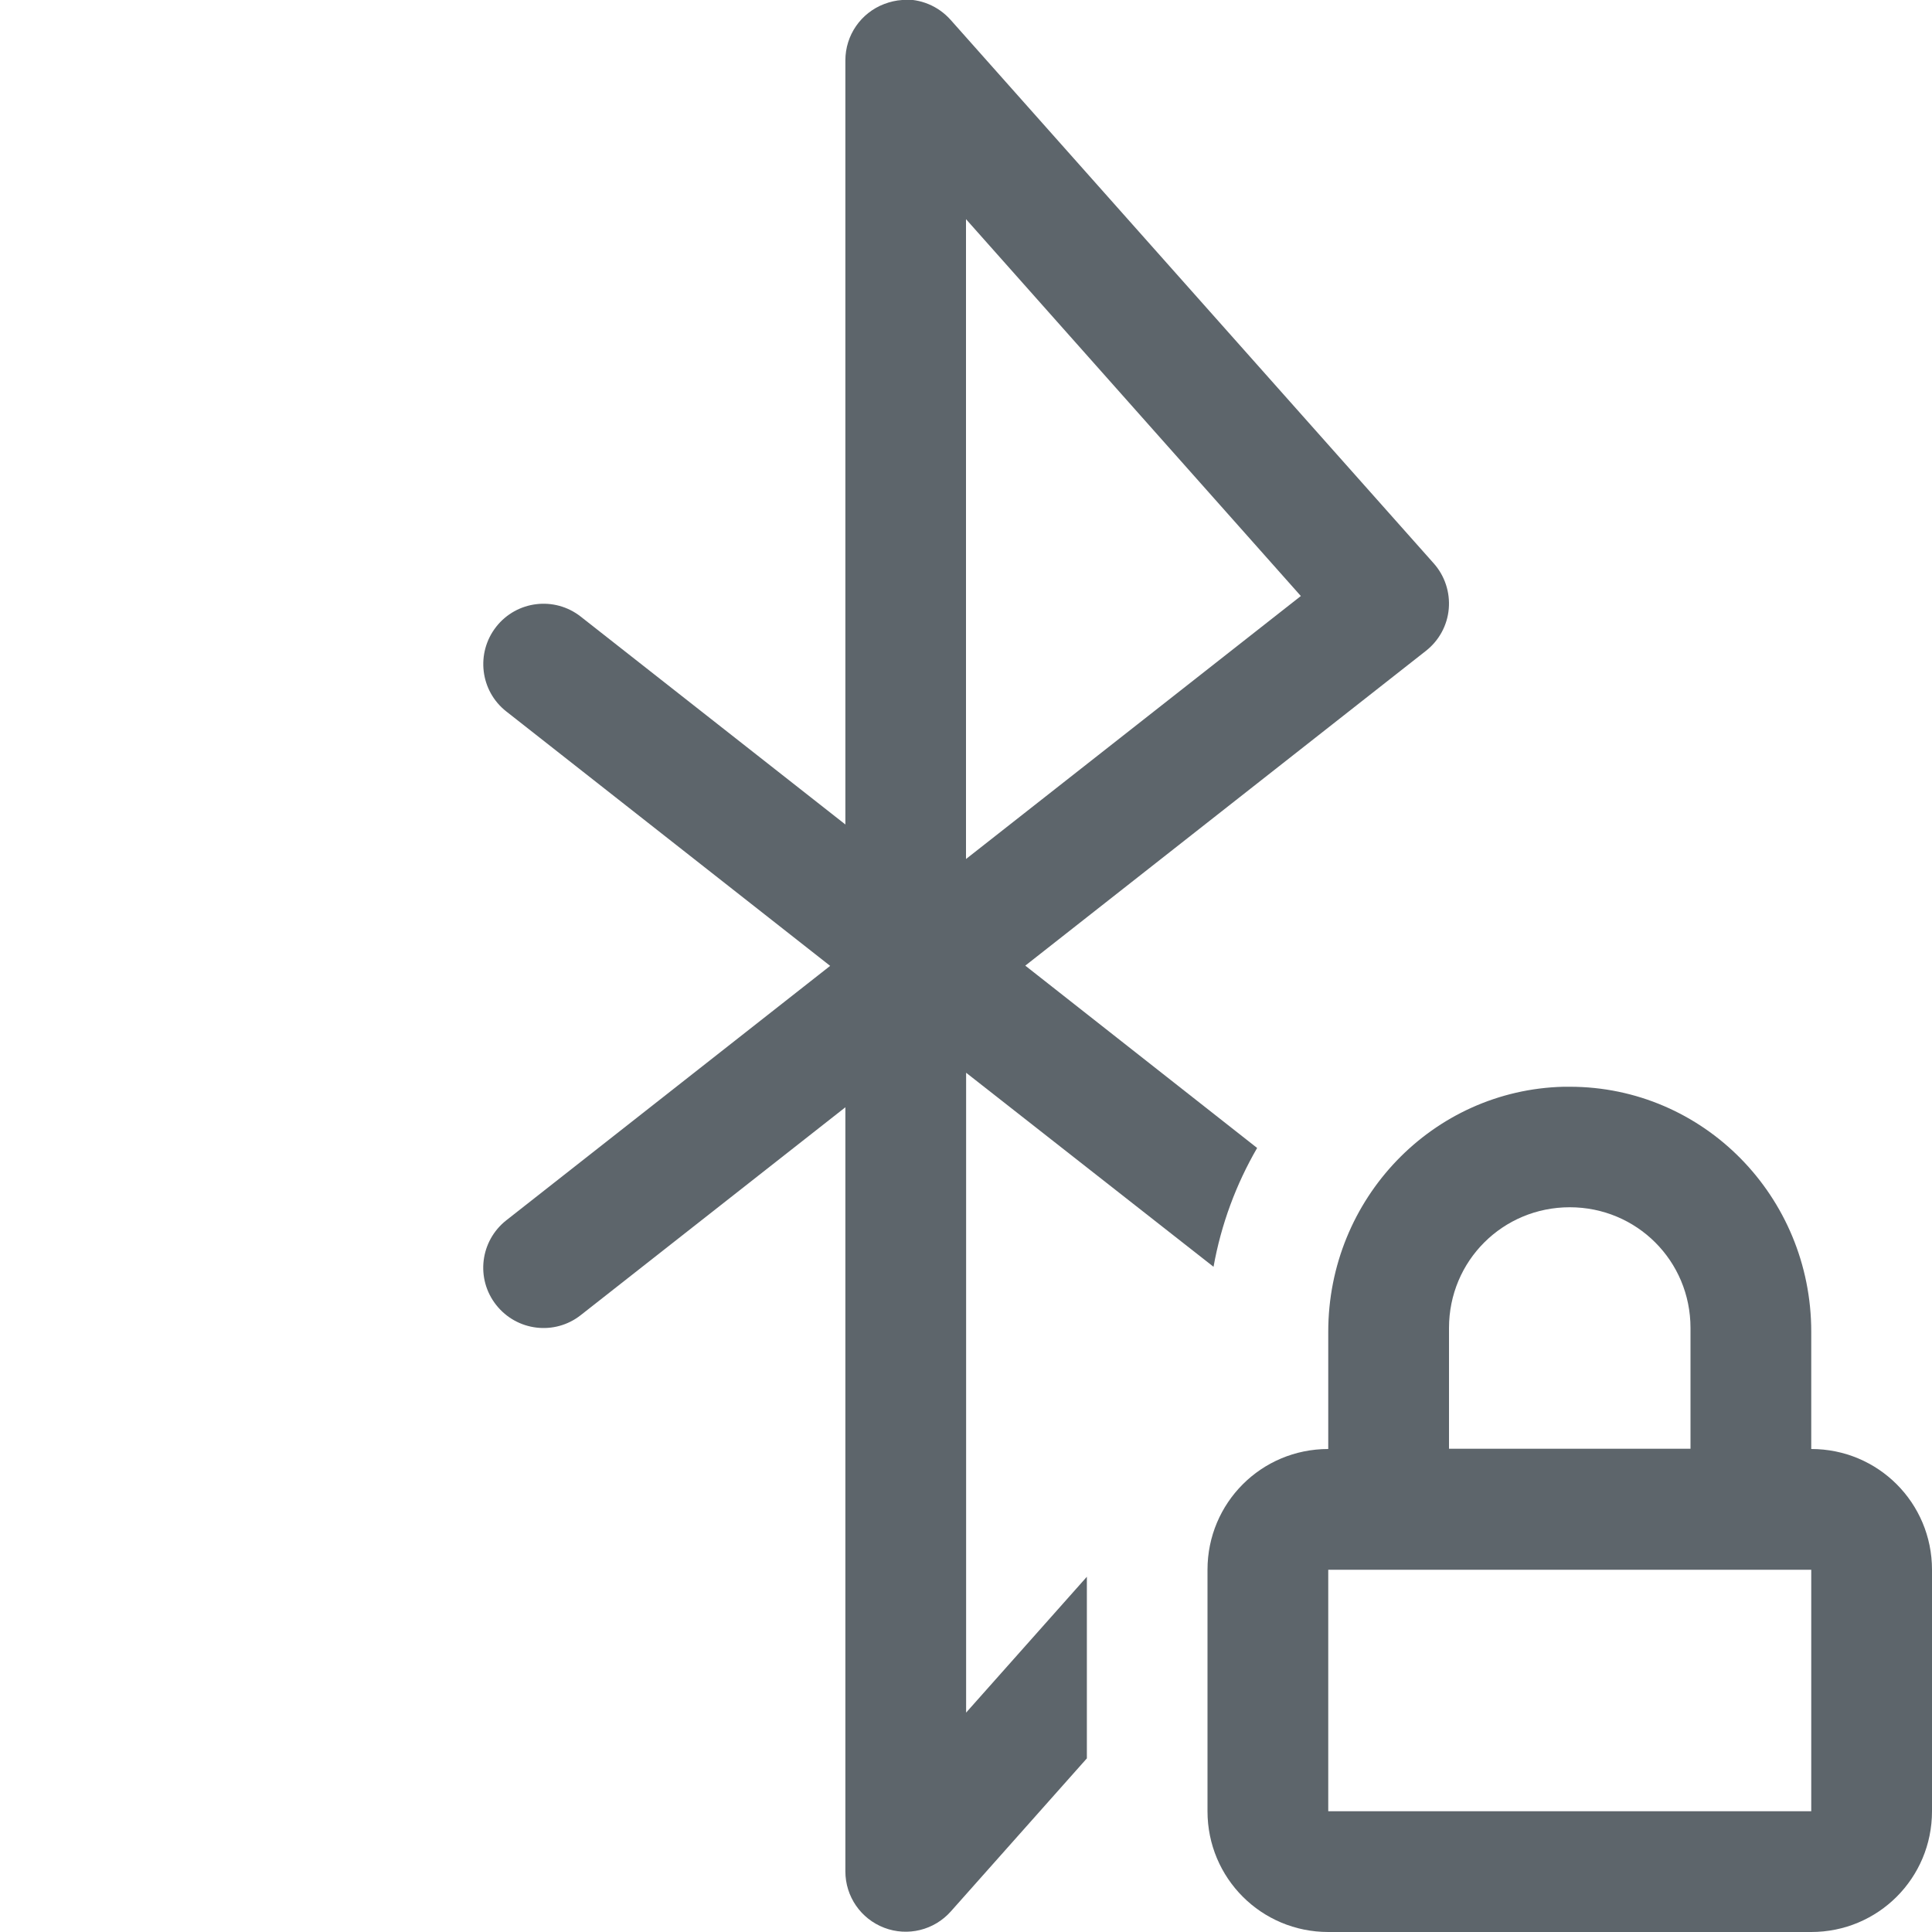
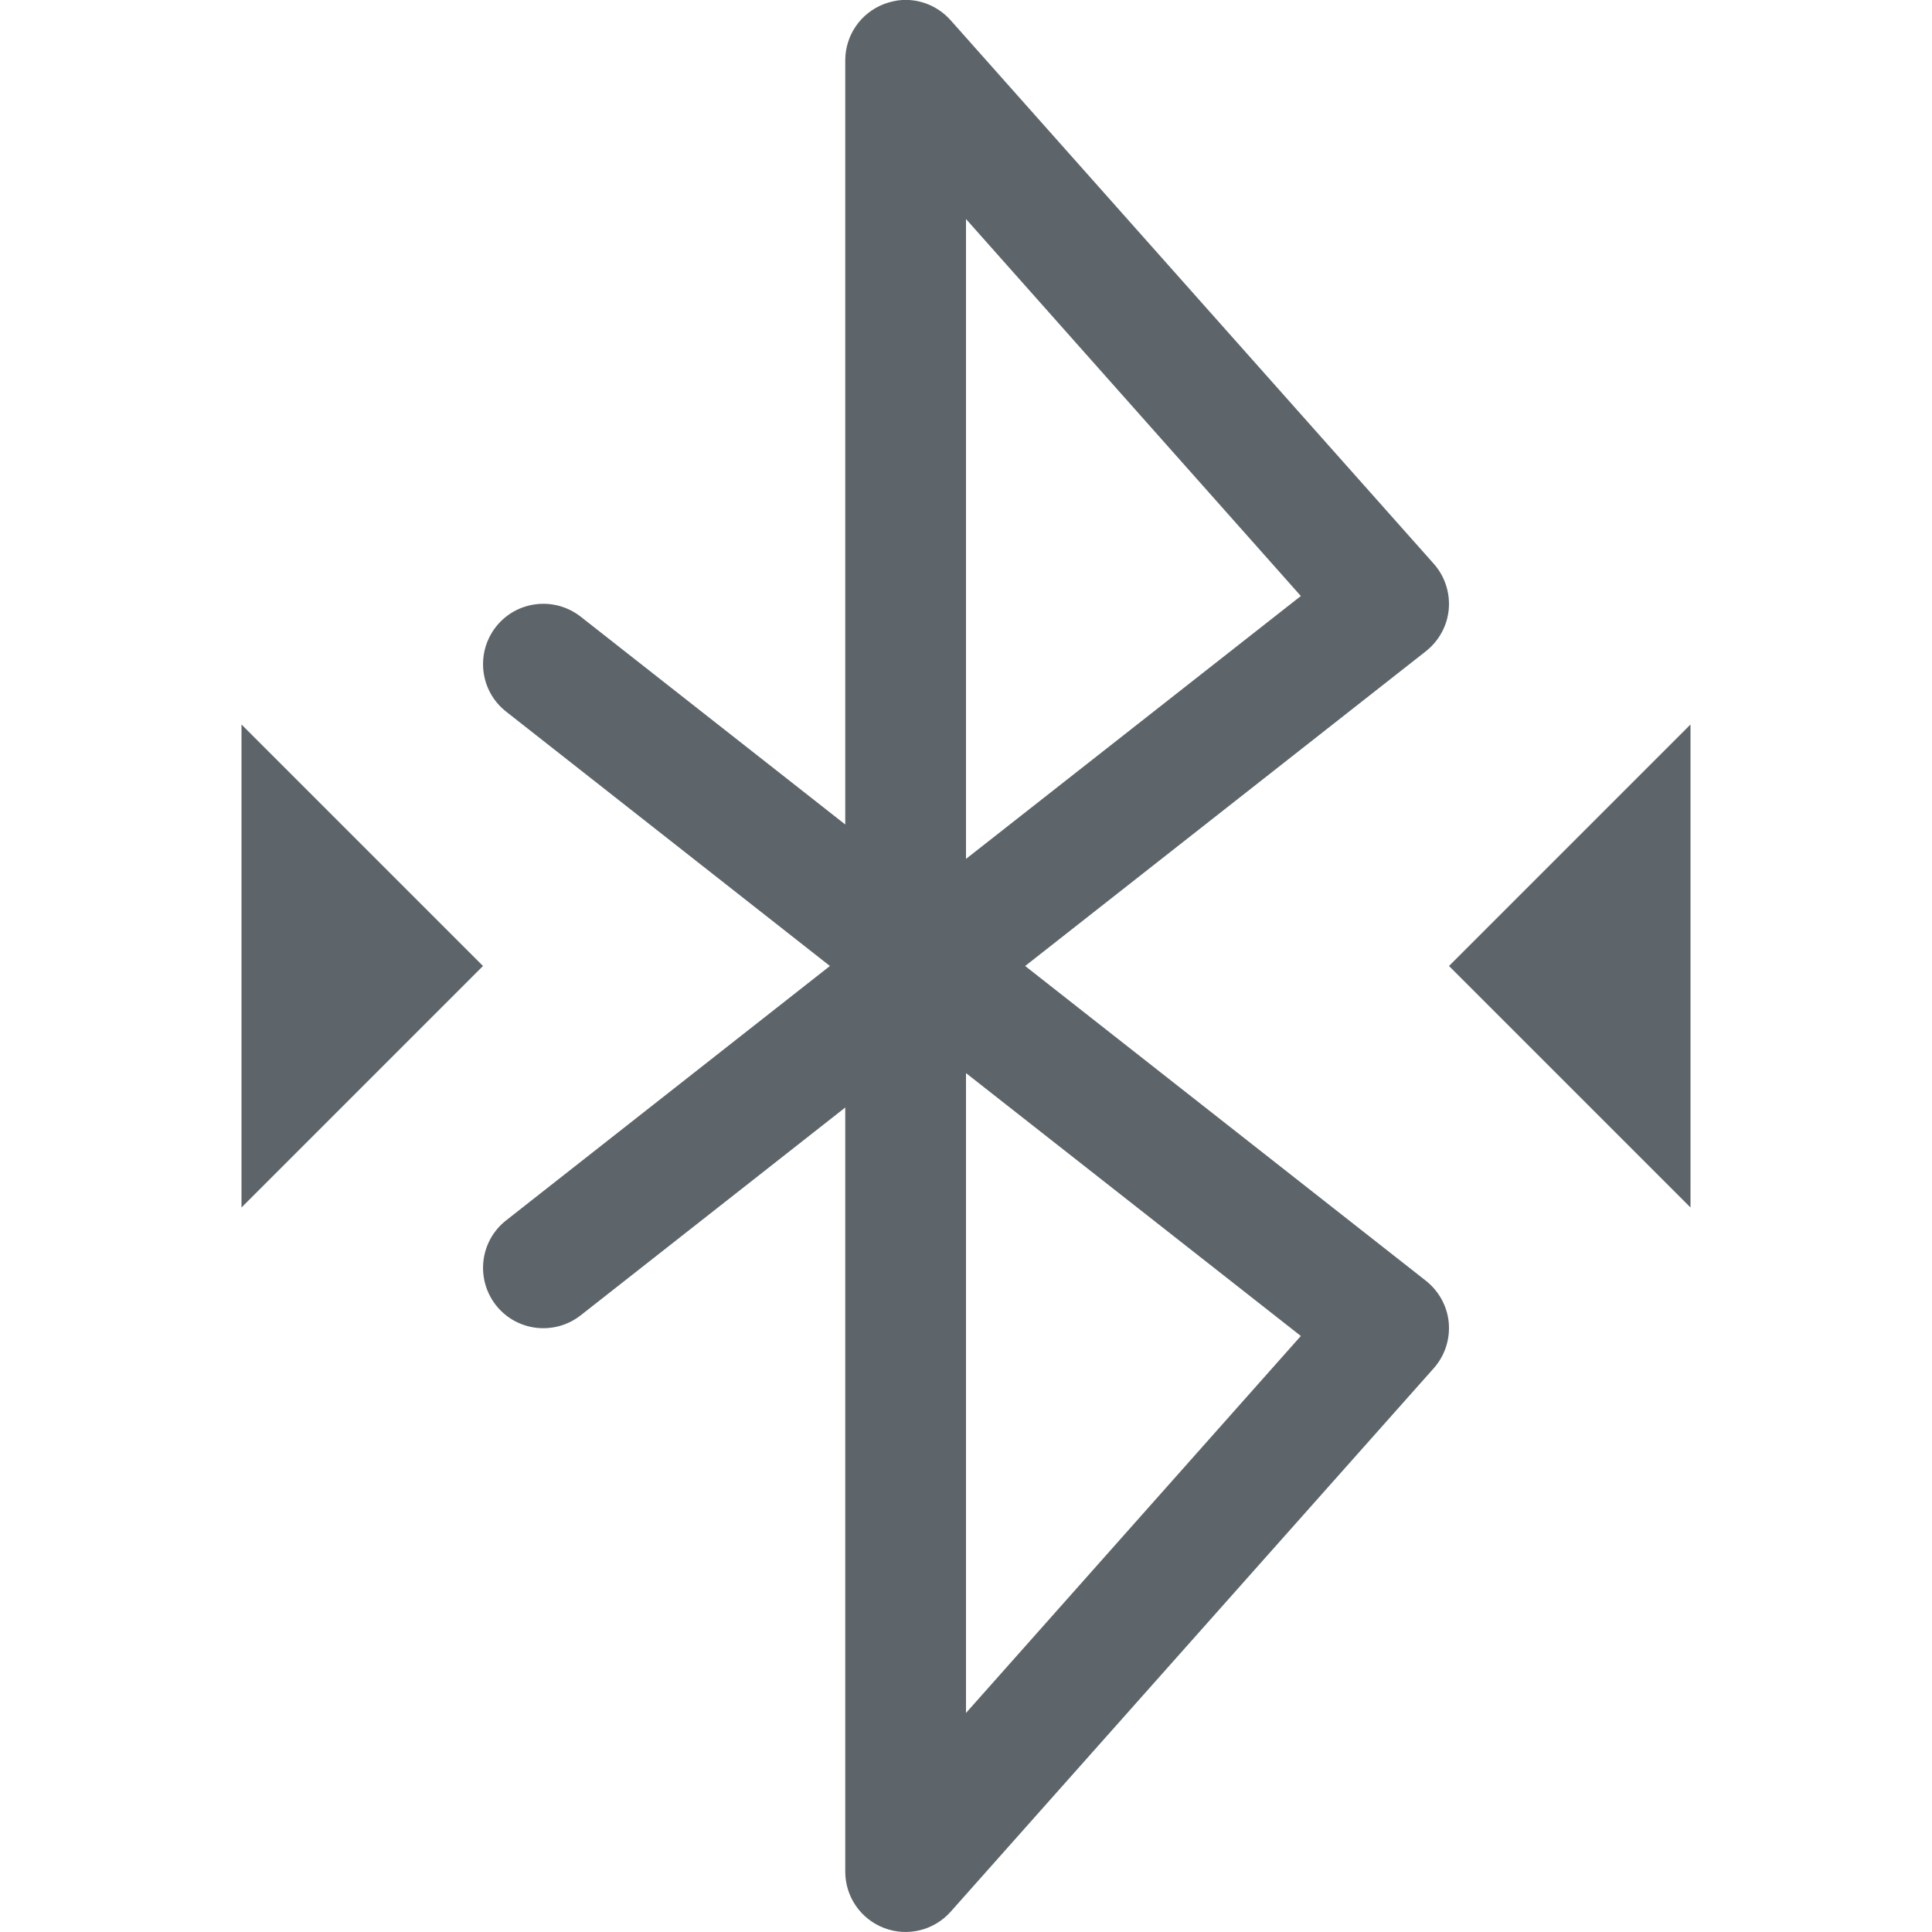
- <svg xmlns="http://www.w3.org/2000/svg" width="16" height="16" version="1.1">
-   <path d="m12.949 9c-1.084 0.027-1.949 0.926-1.949 2.029v0.971c-0.554 0-1 0.446-1 1v2c0 0.554 0.446 1 1 1h4c0.554 0 1-0.446 1-1v-2c0-0.554-0.446-1-1-1v-0.971c0-1.12-0.892-2.029-2-2.029h-0.051zm0.051 0.998c0.554 0 1 0.443 1 1v1h-2v-1c0-0.557 0.446-1 1-1zm-2 3.002h4v2h-4v-2z" color="#000000" fill="#5d656b" stroke-linecap="round" stroke-width="2" style="-inkscape-stroke:none" />
-   <path d="m7.471 0c-0.05 0.003-0.1 0.015-0.148 0.033-0.194 0.074-0.322 0.259-0.322 0.467v6.328l-2.191-1.721c-0.217-0.171-0.531-0.133-0.701 0.084s-0.133 0.531 0.084 0.701l2.682 2.107-2.682 2.107c-0.217 0.171-0.255 0.484-0.084 0.701 0.171 0.217 0.484 0.255 0.701 0.084l2.191-1.721v6.328c0 0.208 0.128 0.393 0.322 0.467s0.413 0.02 0.551-0.135l1.127-1.268v-1.504l-1 1.125v-5.299l2.049 1.607c0.063-0.352 0.187-0.684 0.361-0.984l-1.92-1.51 3.318-2.607c0.108-0.085 0.177-0.21 0.189-0.348 0.012-0.137-0.033-0.274-0.125-0.377l-4-4.5c-0.103-0.116-0.252-0.177-0.402-0.168zm0.529 1.815 2.773 3.121-2.773 2.178v-5.299z" fill="#5d656b" />
+ <svg xmlns="http://www.w3.org/2000/svg" width="16" height="16" version="1.1" id="svg4">
+   <defs id="defs8" />
+   <path id="path2" d="M 7.471 0 C 7.421 0.003 7.371 0.015 7.322 0.033 C 7.128 0.107 7 0.292 7 0.5 L 7 6.828 L 4.809 5.107 C 4.591 4.937 4.278 4.974 4.107 5.191 C 3.937 5.409 3.974 5.722 4.191 5.893 L 6.873 8 L 4.191 10.107 C 3.974 10.278 3.937 10.591 4.107 10.809 C 4.278 11.026 4.591 11.063 4.809 10.893 L 7 9.172 L 7 15.5 C 7 15.708 7.128 15.893 7.322 15.967 C 7.516 16.041 7.735 15.987 7.873 15.832 L 11.873 11.332 C 11.965 11.229 12.01 11.092 11.998 10.955 C 11.986 10.818 11.917 10.693 11.809 10.607 L 8.49 8 L 11.809 5.393 C 11.917 5.307 11.986 5.182 11.998 5.045 C 12.01 4.908 11.965 4.771 11.873 4.668 L 7.873 0.168 C 7.77 0.052 7.621 -0.009 7.471 0 z M 8 1.814 L 10.773 4.936 L 8 7.113 L 8 1.814 z M 2 6 L 2 10 L 4 8 L 2 6 z M 14 6 L 12 8 L 14 10 L 14 6 z M 8 8.887 L 10.773 11.064 L 8 14.186 L 8 8.887 z " style="fill:#5d656b;fill-opacity:1" />
</svg>
